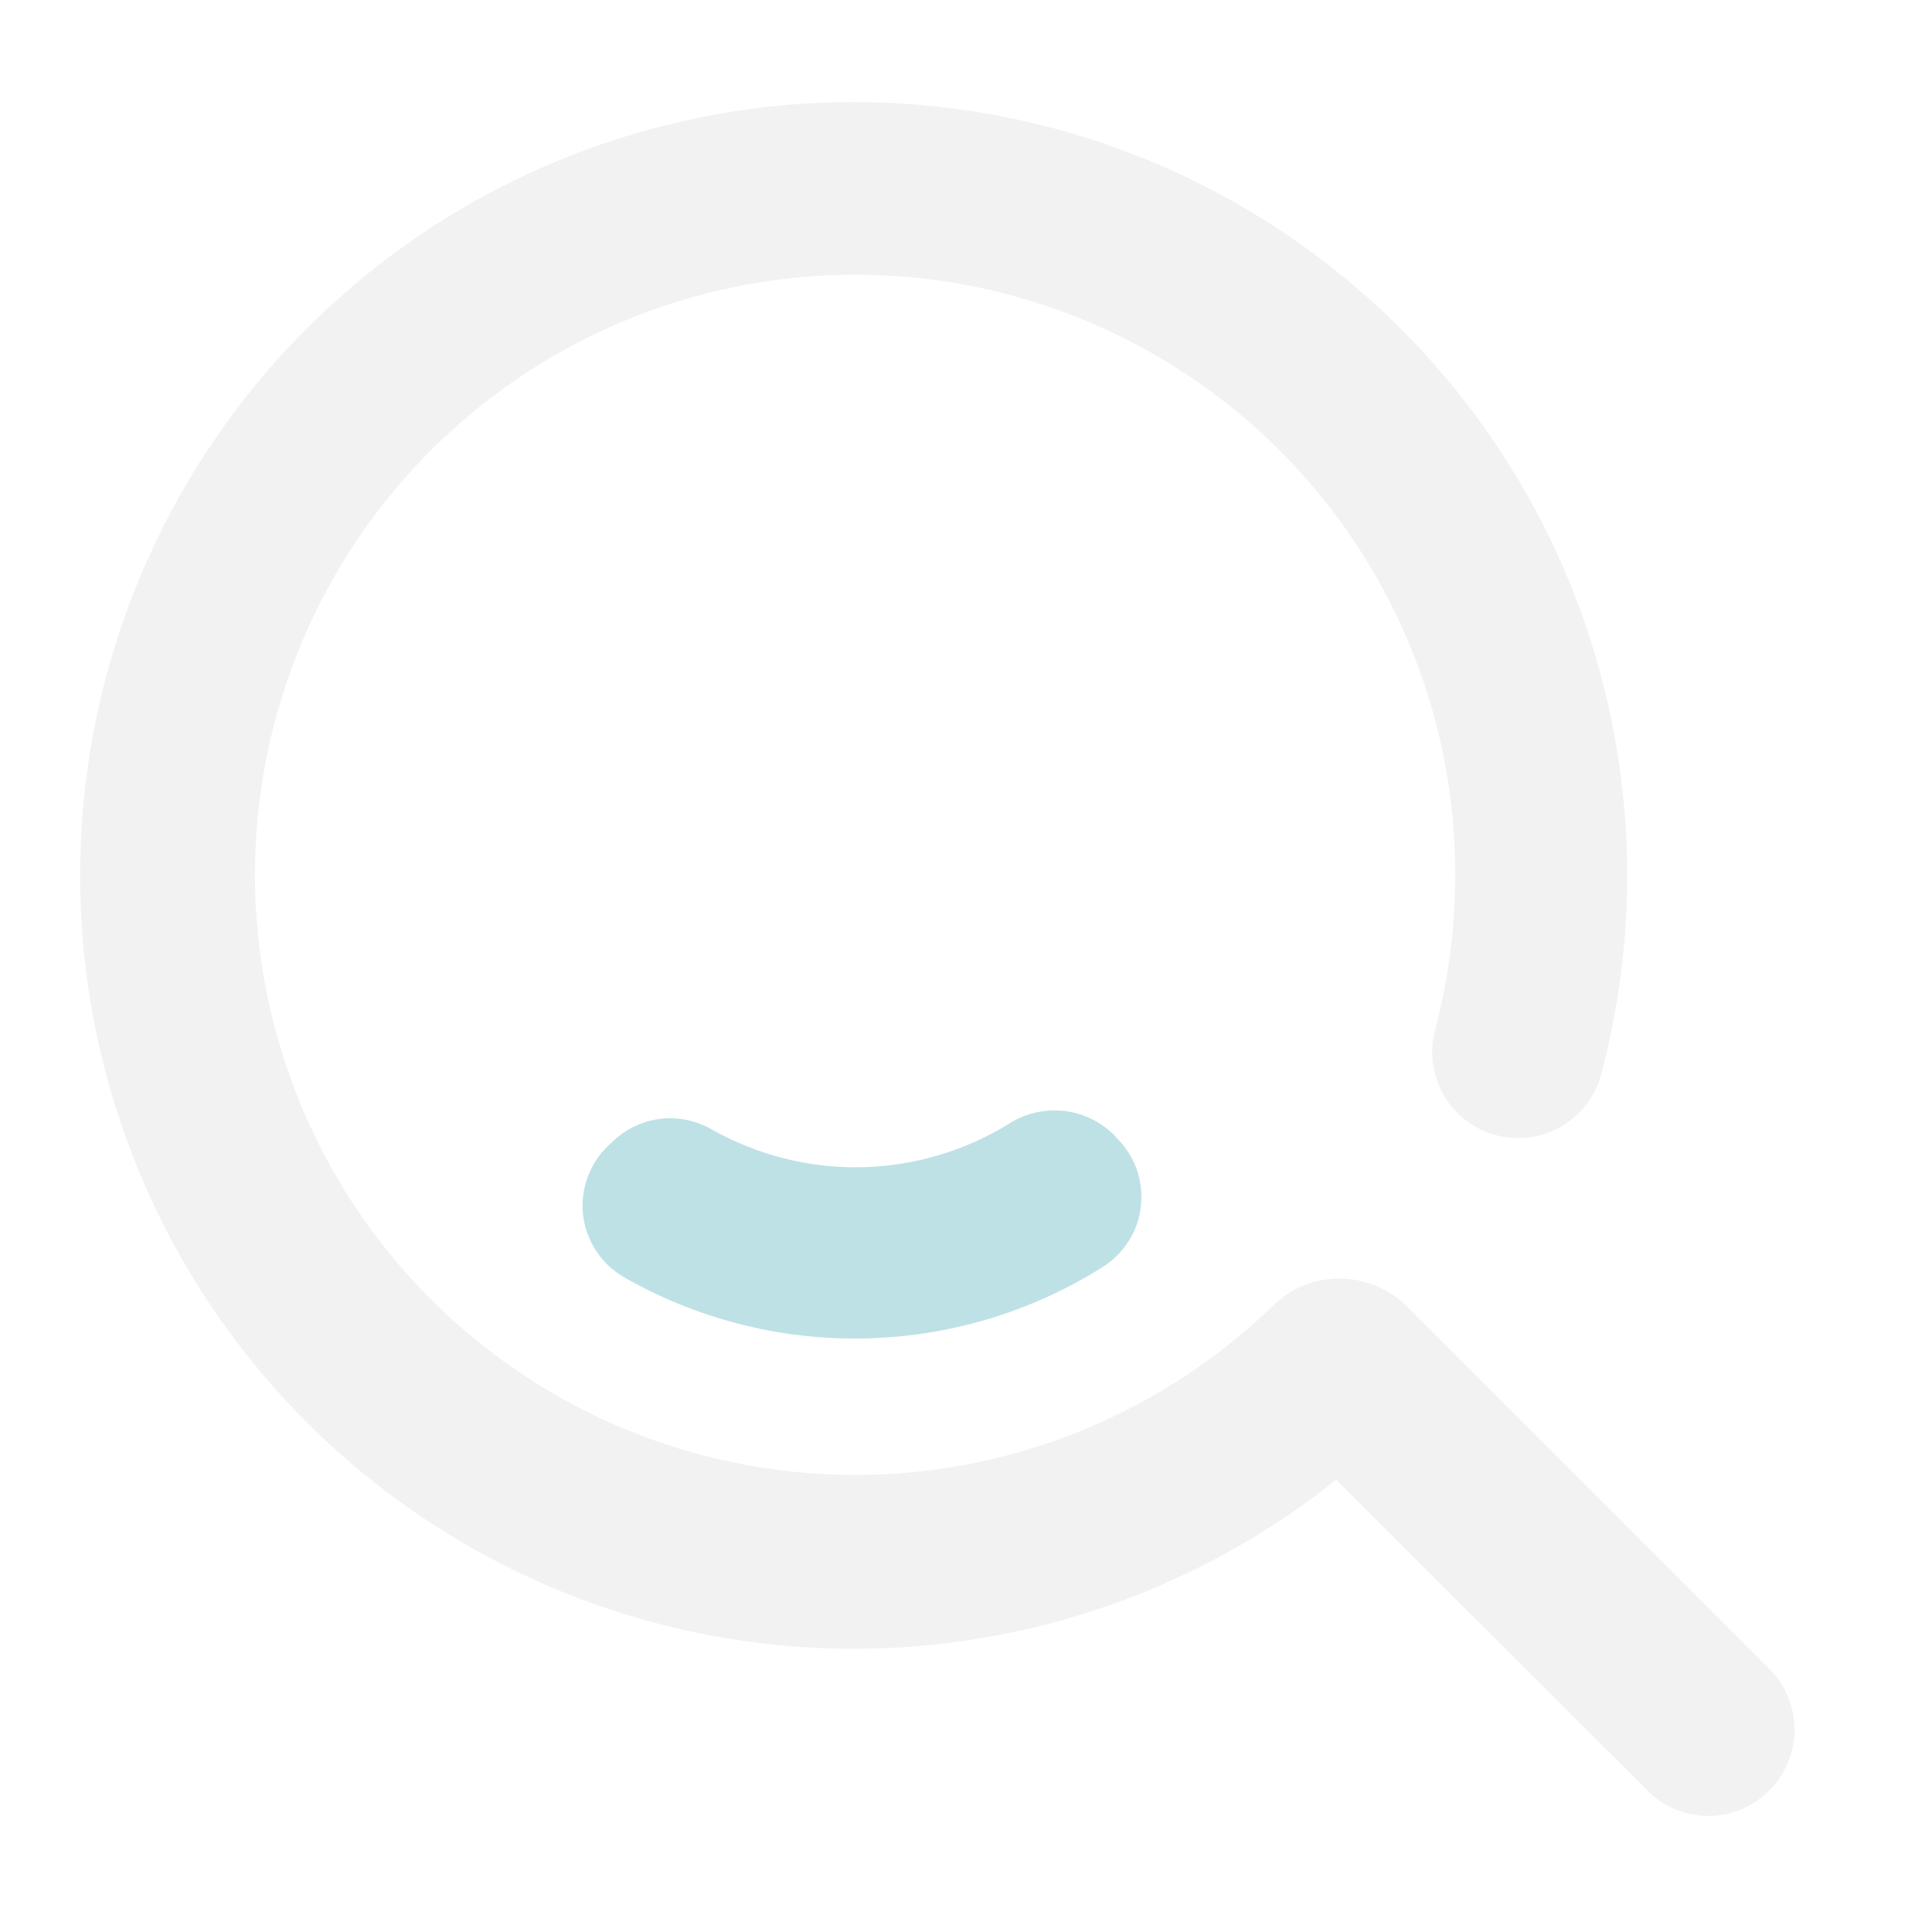
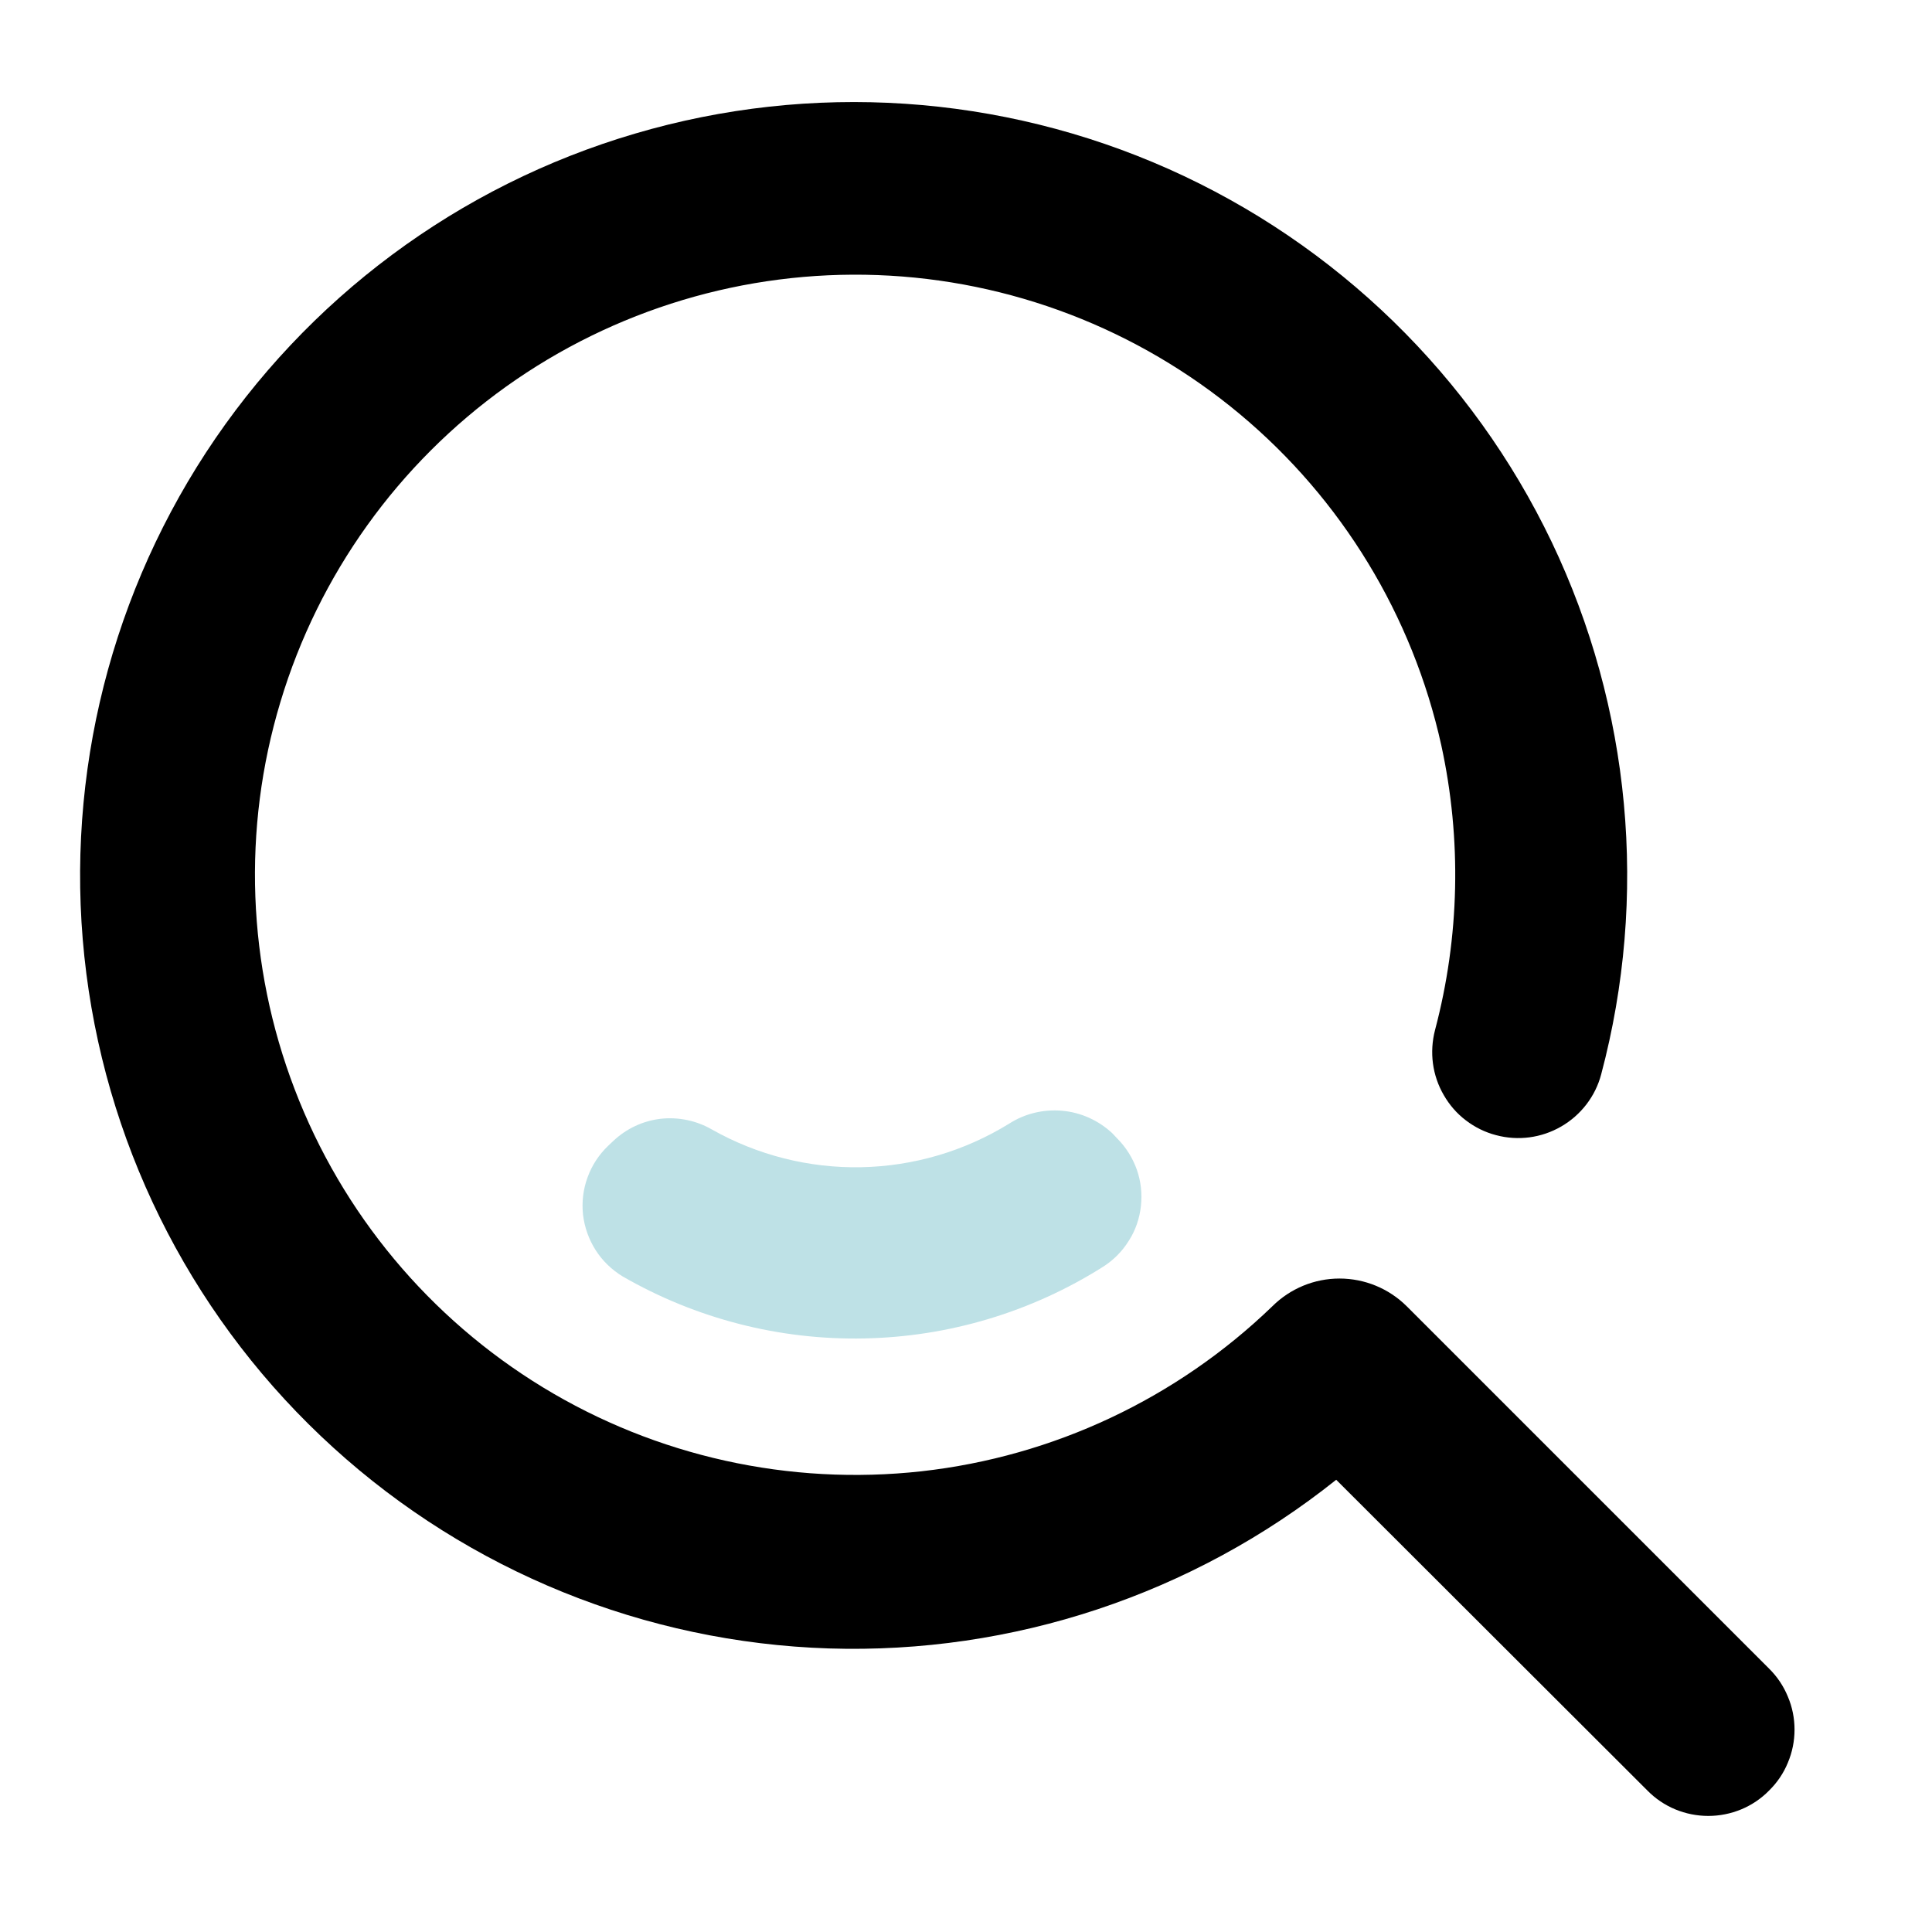
<svg xmlns="http://www.w3.org/2000/svg" width="15" height="15" viewBox="0 0 12 13" fill="none">
-   <path d="M11.403 11.227L8.965 8.789C8.845 8.67 8.683 8.603 8.513 8.603C8.344 8.603 8.182 8.67 8.062 8.789C7.419 9.41 6.589 9.801 5.7 9.9C4.812 9.998 3.916 9.8 3.153 9.335C2.39 8.87 1.802 8.165 1.483 7.33C1.163 6.495 1.129 5.578 1.387 4.723C1.644 3.867 2.179 3.121 2.906 2.601C3.633 2.082 4.512 1.818 5.405 1.851C6.298 1.884 7.155 2.213 7.842 2.786C8.528 3.358 9.005 4.142 9.198 5.014C9.336 5.647 9.322 6.304 9.156 6.931C9.137 7.004 9.132 7.081 9.142 7.156C9.152 7.231 9.177 7.304 9.215 7.369C9.253 7.435 9.303 7.493 9.364 7.539C9.424 7.585 9.493 7.619 9.566 7.638C9.715 7.678 9.872 7.657 10.005 7.58C10.138 7.503 10.235 7.377 10.274 7.229C10.592 6.033 10.474 4.763 9.941 3.647C9.407 2.531 8.493 1.641 7.363 1.137C6.233 0.634 4.96 0.549 3.773 0.899C2.586 1.248 1.563 2.009 0.886 3.045C0.21 4.081 -0.076 5.323 0.081 6.551C0.238 7.778 0.827 8.909 1.743 9.741C2.658 10.573 3.84 11.052 5.077 11.092C6.314 11.131 7.524 10.729 8.491 9.957L10.586 12.049C10.639 12.103 10.703 12.146 10.773 12.175C10.843 12.204 10.919 12.219 10.995 12.219C11.07 12.219 11.146 12.204 11.216 12.175C11.286 12.146 11.35 12.103 11.403 12.049C11.458 11.995 11.501 11.932 11.53 11.861C11.56 11.79 11.575 11.715 11.575 11.638C11.575 11.562 11.56 11.486 11.53 11.416C11.501 11.345 11.458 11.281 11.403 11.227V11.227Z" fill="#F2F2F2" />
+   <path d="M11.403 11.227L8.965 8.789C8.845 8.67 8.683 8.603 8.513 8.603C8.344 8.603 8.182 8.67 8.062 8.789C7.419 9.41 6.589 9.801 5.7 9.9C4.812 9.998 3.916 9.8 3.153 9.335C2.39 8.87 1.802 8.165 1.483 7.33C1.163 6.495 1.129 5.578 1.387 4.723C1.644 3.867 2.179 3.121 2.906 2.601C3.633 2.082 4.512 1.818 5.405 1.851C6.298 1.884 7.155 2.213 7.842 2.786C8.528 3.358 9.005 4.142 9.198 5.014C9.336 5.647 9.322 6.304 9.156 6.931C9.137 7.004 9.132 7.081 9.142 7.156C9.152 7.231 9.177 7.304 9.215 7.369C9.253 7.435 9.303 7.493 9.364 7.539C9.424 7.585 9.493 7.619 9.566 7.638C9.715 7.678 9.872 7.657 10.005 7.58C10.138 7.503 10.235 7.377 10.274 7.229C10.592 6.033 10.474 4.763 9.941 3.647C9.407 2.531 8.493 1.641 7.363 1.137C6.233 0.634 4.96 0.549 3.773 0.899C2.586 1.248 1.563 2.009 0.886 3.045C0.21 4.081 -0.076 5.323 0.081 6.551C0.238 7.778 0.827 8.909 1.743 9.741C2.658 10.573 3.84 11.052 5.077 11.092C6.314 11.131 7.524 10.729 8.491 9.957L10.586 12.049C10.639 12.103 10.703 12.146 10.773 12.175C10.843 12.204 10.919 12.219 10.995 12.219C11.07 12.219 11.146 12.204 11.216 12.175C11.286 12.146 11.35 12.103 11.403 12.049C11.458 11.995 11.501 11.932 11.53 11.861C11.56 11.79 11.575 11.715 11.575 11.638C11.575 11.562 11.56 11.486 11.53 11.416C11.501 11.345 11.458 11.281 11.403 11.227V11.227Z" fill="#000" />
  <path d="M6.983 7.624C6.89 7.538 6.772 7.485 6.647 7.474C6.521 7.463 6.396 7.493 6.29 7.561C5.99 7.746 5.647 7.847 5.295 7.854C4.944 7.861 4.596 7.773 4.29 7.6C4.186 7.54 4.065 7.515 3.946 7.528C3.826 7.542 3.715 7.594 3.627 7.677L3.593 7.709C3.531 7.768 3.483 7.841 3.454 7.921C3.424 8.002 3.414 8.088 3.423 8.173C3.433 8.258 3.462 8.34 3.508 8.412C3.554 8.484 3.616 8.544 3.69 8.589C4.183 8.873 4.745 9.018 5.315 9.006C5.885 8.995 6.441 8.828 6.922 8.524C6.993 8.479 7.052 8.419 7.096 8.348C7.141 8.278 7.168 8.198 7.177 8.115C7.186 8.032 7.177 7.948 7.149 7.869C7.121 7.791 7.076 7.719 7.017 7.66L6.983 7.624Z" fill="#BEE1E6" />
</svg>
